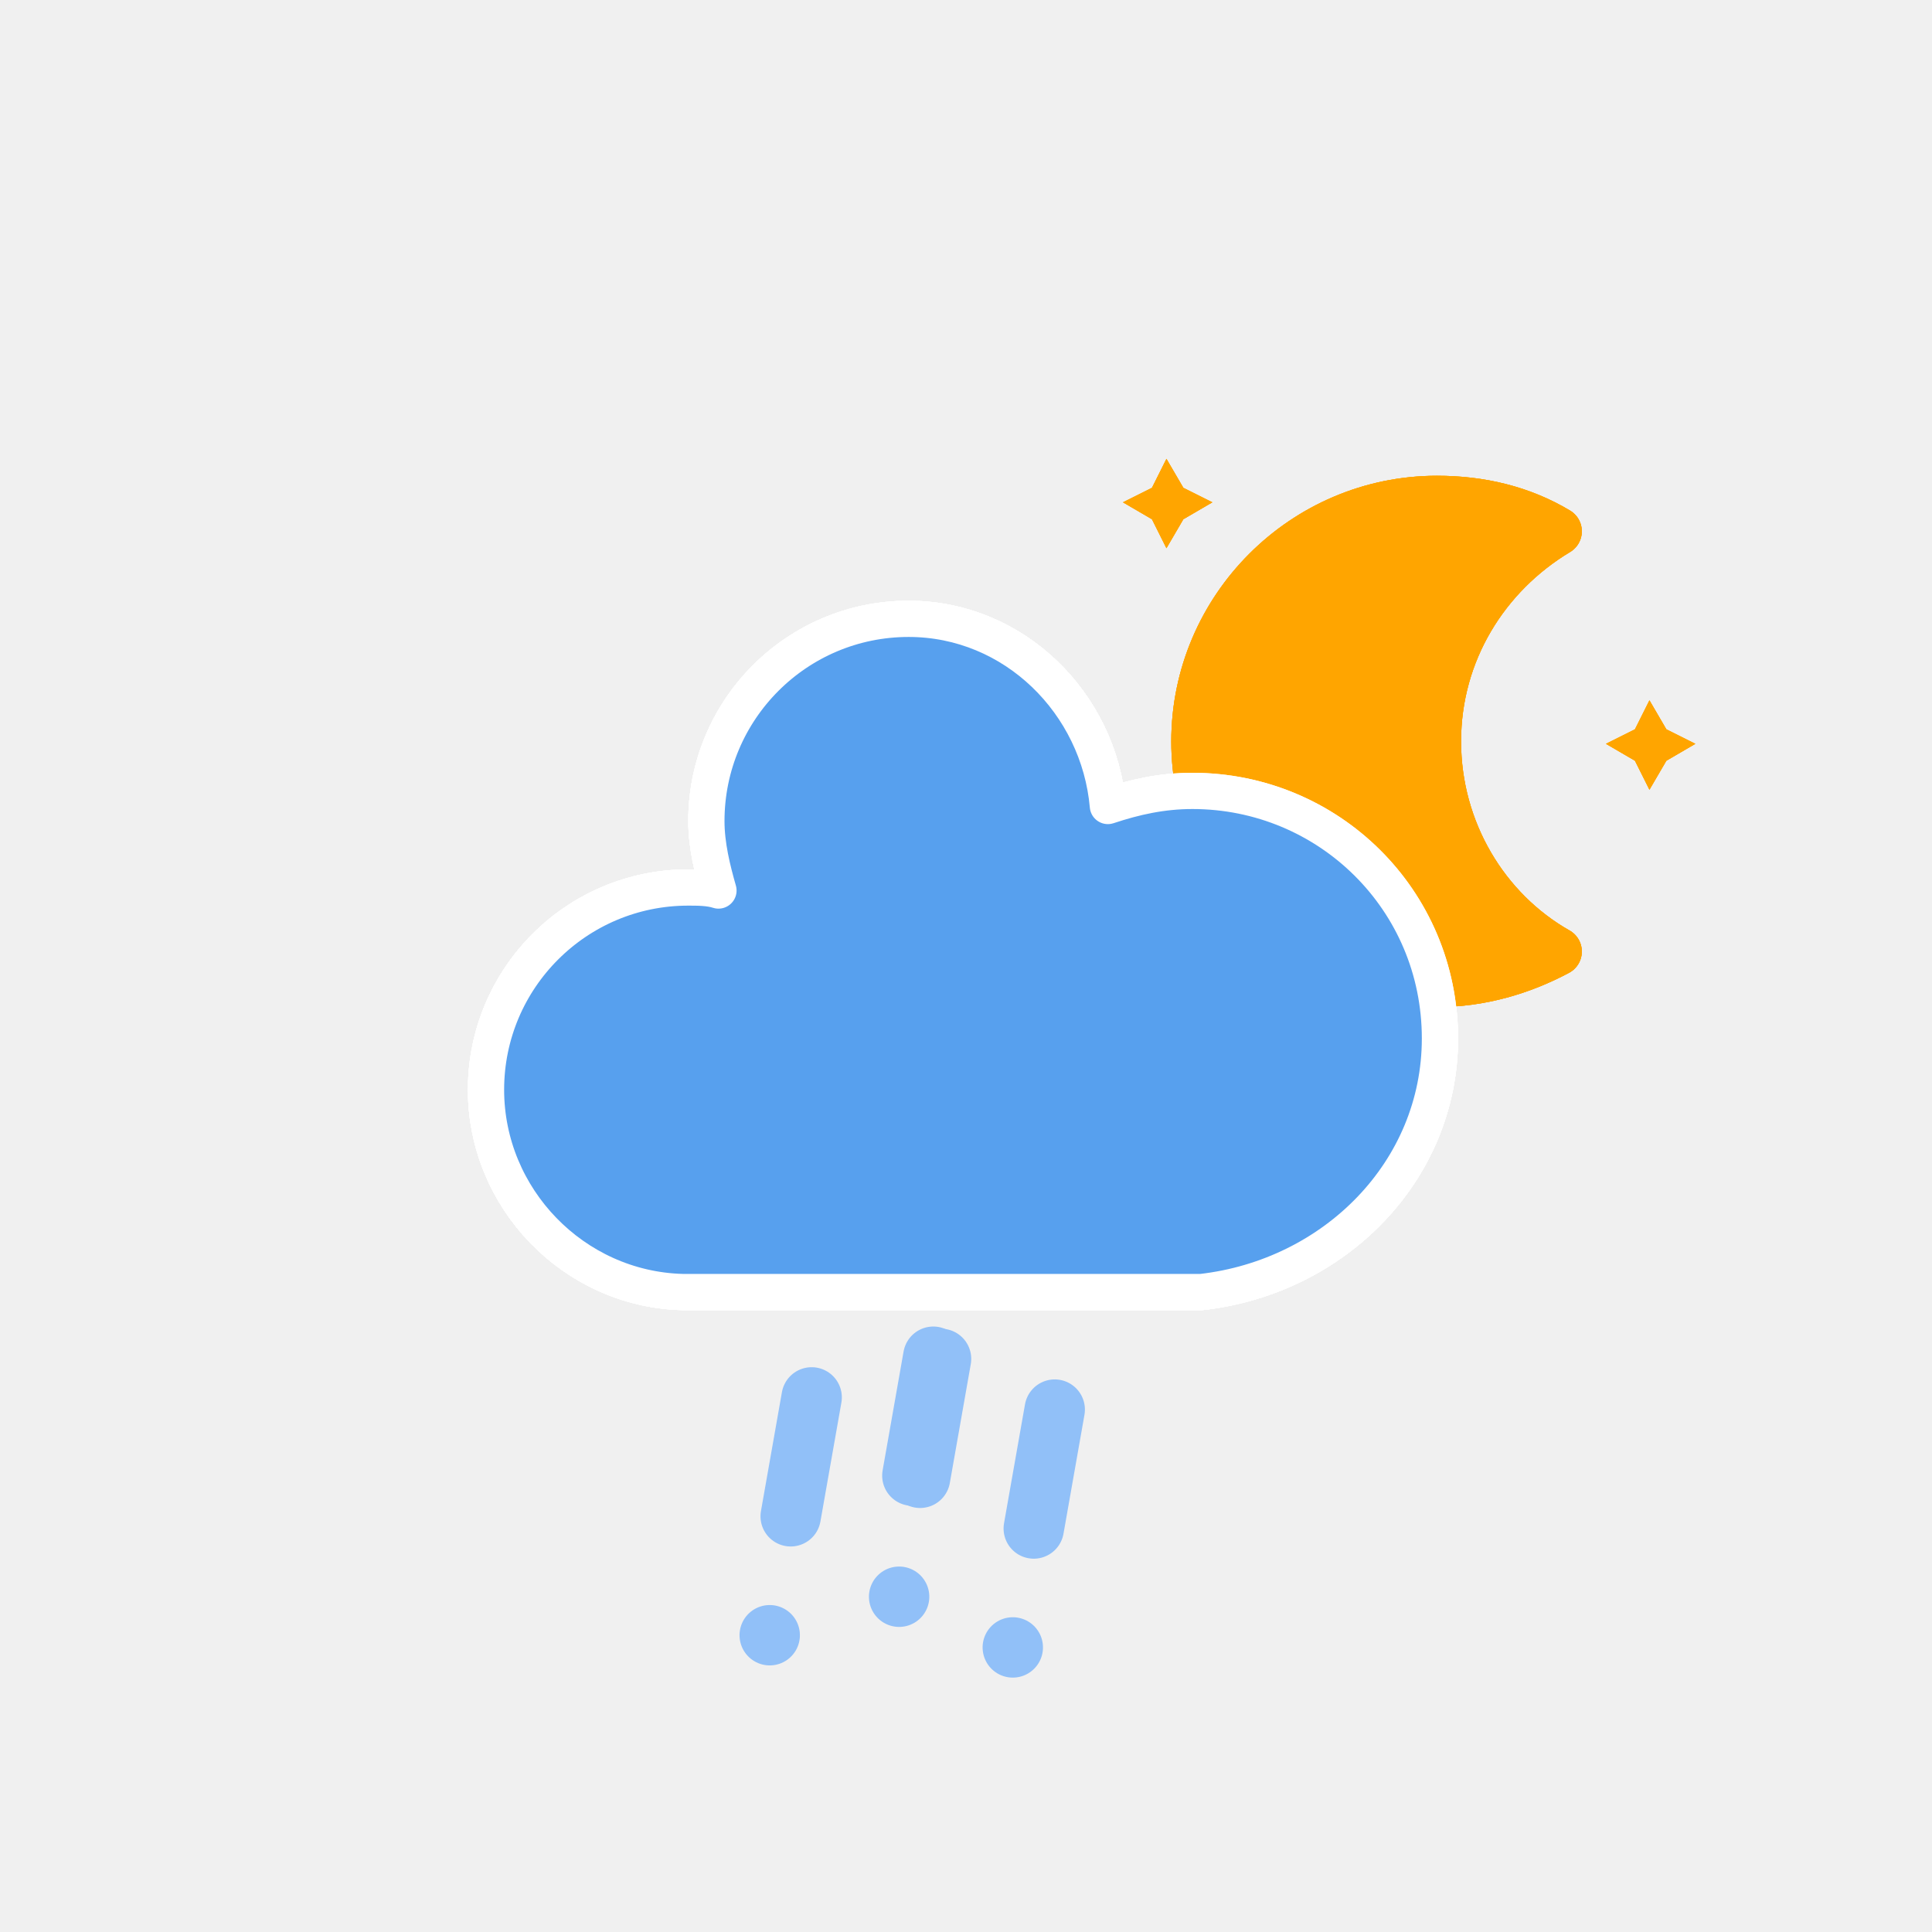
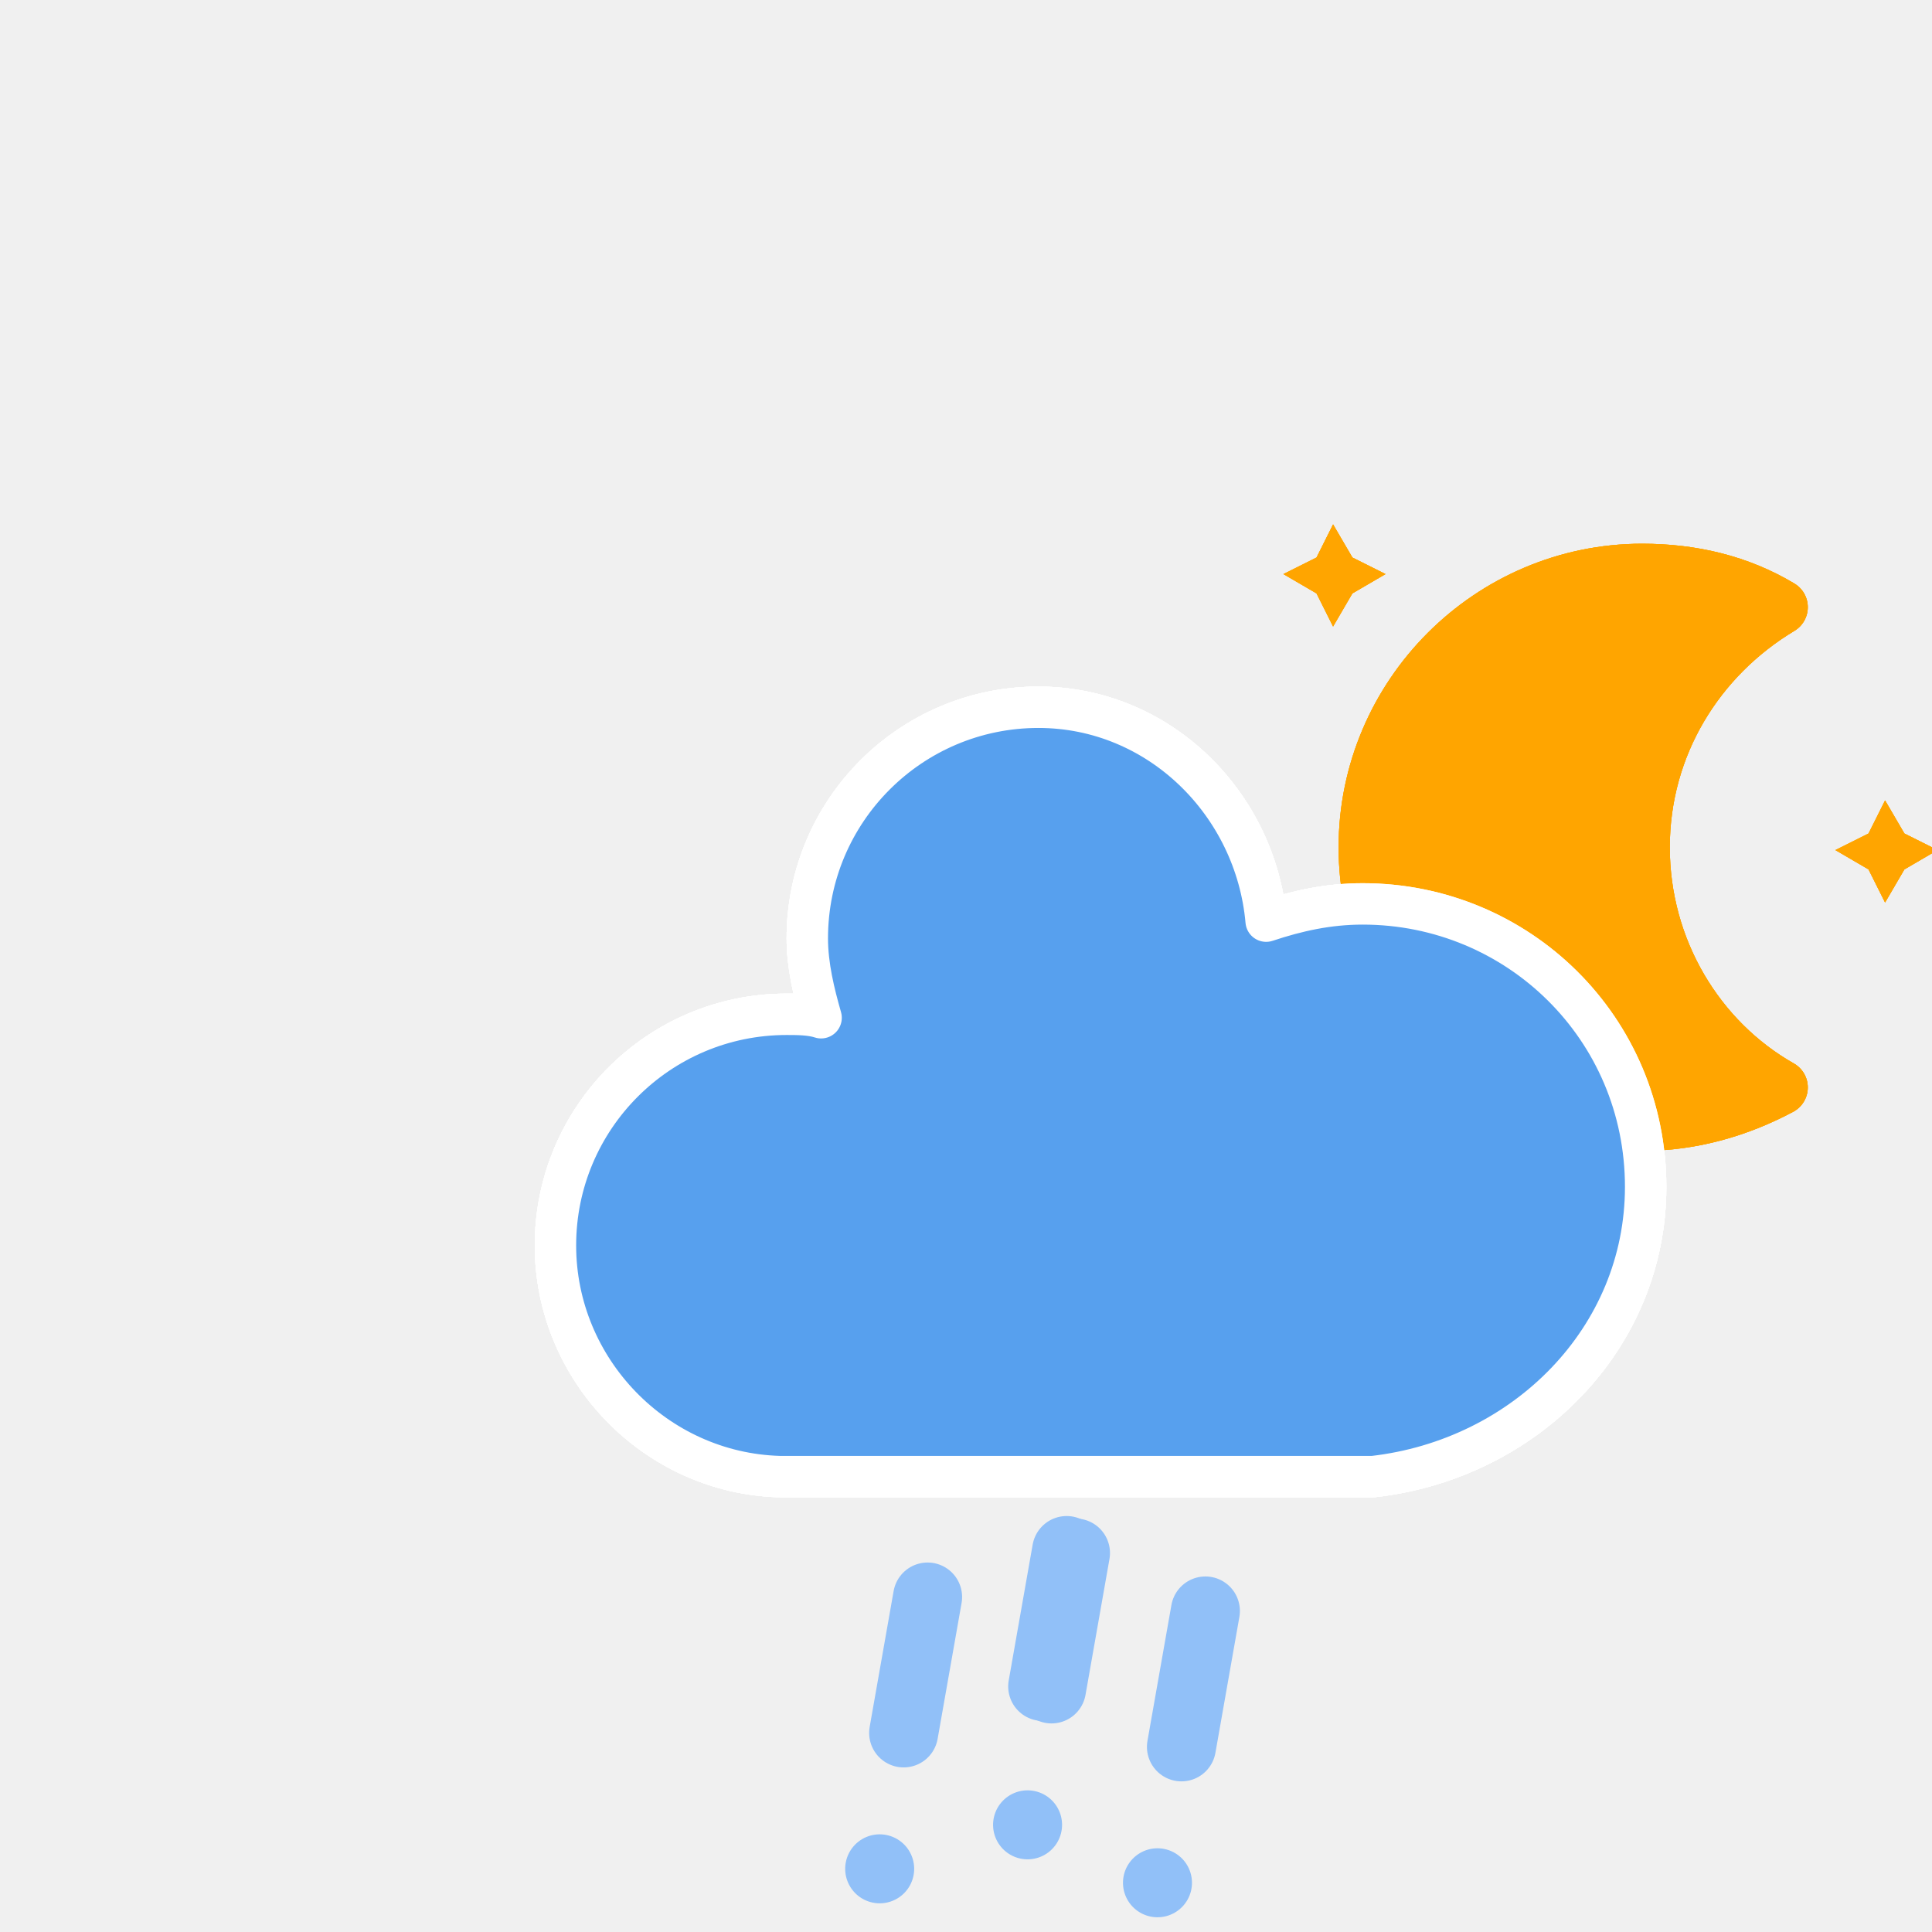
- <svg xmlns="http://www.w3.org/2000/svg" width="64" height="64">
+ <svg xmlns="http://www.w3.org/2000/svg" width="56" height="56" version="1.1">
  <g class="layer">
-     <g id="rainy-6">
-       <g id="svg_220" transform="translate(20,10)">
-         <g id="svg_221">
-           <path d="m47.7,35.4c0,-4.6 -3.7,-8.2 -8.2,-8.2c-1,0 -1.9,0.2 -2.8,0.5c-0.3,-3.4 -3.1,-6.2 -6.6,-6.2c-3.7,0 -6.7,3 -6.7,6.7c0,0.8 0.2,1.6 0.4,2.3c-0.3,-0.1 -0.7,-0.1 -1,-0.1c-3.7,0 -6.7,3 -6.7,6.7c0,3.6 2.9,6.6 6.5,6.7l17.2,0c4.4,-0.5 7.9,-4 7.9,-8.4z" fill="#57A0EE" id="svg_222" stroke="#FFFFFF" stroke-linejoin="round" stroke-width="1.2" transform="translate(-20,-11)" />
+     <g transform="translate(20,10)">
+       <path transform="translate(-20,-11)" d="m47.7 35.4c0-4.6-3.7-8.2-8.2-8.2-1 0-1.9 0.2-2.8 0.5-0.3-3.4-3.1-6.2-6.6-6.2-3.7 0-6.7 3-6.7 6.7 0 0.8 0.2 1.6 0.4 2.3-0.3-0.1-0.7-0.1-1-0.1-3.7 0-6.7 3-6.7 6.7 0 3.6 2.9 6.6 6.5 6.7h17.2c4.4-0.5 7.9-4 7.9-8.4z" fill="#57A0EE" stroke="#fff" stroke-linejoin="round" stroke-width="1.2" />
+     </g>
+     <g transform="translate(31 46) rotate(10)" fill="none" stroke="#91C0F8" stroke-dasharray="4,4" stroke-linecap="round" stroke-width="2">
+       <line class="am-weather-rain-1" transform="translate(-4,1)" y2="8" />
+       <line class="am-weather-rain-2" transform="translate(0,-1)" y2="8" />
+       <line class="am-weather-rain-1" transform="translate(4)" y2="8" />
+     </g>
+     <g transform="translate(20,10)">
+       <g transform="translate(16 4) scale(.8)">
+         <g class="am-weather-moon-star-1">
+           <polygon points="3.3 1.5 4 2.7 5.2 3.3 4 4 3.3 5.2 2.7 4 1.5 3.3 2.7 2.7" fill="orange" stroke-miterlimit="10" />
+         </g>
+         <g class="am-weather-moon-star-2">
+           <polygon transform="translate(20,10)" points="3.3 1.5 4 2.7 5.2 3.3 4 4 3.3 5.2 2.7 4 1.5 3.3 2.7 2.7" fill="orange" stroke-miterlimit="10" />
+         </g>
+         <g class="am-weather-moon">
+           <path d="m14.5 13.2c0-3.7 2-6.9 5-8.7-1.5-0.9-3.2-1.3-5-1.3-5.5 0-10 4.5-10 10s4.5 10 10 10c1.8 0 3.5-0.5 5-1.3-3-1.7-5-5-5-8.7z" fill="orange" stroke="orange" stroke-linejoin="round" stroke-width="2" />
        </g>
      </g>
-       <g id="svg_223" transform="translate(31,46), rotate(10)">
-         <line class="am-weather-rain-1" fill="none" id="svg_224" stroke="#91C0F8" stroke-dasharray="4,4" stroke-linecap="round" stroke-width="2" transform="translate(-4,1)" y2="8" />
-         <line class="am-weather-rain-2" fill="none" id="svg_225" stroke="#91C0F8" stroke-dasharray="4,4" stroke-linecap="round" stroke-width="2" transform="translate(0,-1)" y2="8" />
-         <line class="am-weather-rain-1" fill="none" id="svg_226" stroke="#91C0F8" stroke-dasharray="4,4" stroke-linecap="round" stroke-width="2" transform="translate(4,0)" y2="8" />
+       <g class="am-weather-cloud-2">
+         <path transform="translate(-20,-11)" d="m47.7 35.4c0-4.6-3.7-8.2-8.2-8.2-1 0-1.9 0.2-2.8 0.5-0.3-3.4-3.1-6.2-6.6-6.2-3.7 0-6.7 3-6.7 6.7 0 0.8 0.2 1.6 0.4 2.3-0.3-0.1-0.7-0.1-1-0.1-3.7 0-6.7 3-6.7 6.7 0 3.6 2.9 6.6 6.5 6.7h17.2c4.4-0.5 7.9-4 7.9-8.4z" fill="#C6DEFF" stroke="#fff" stroke-linejoin="round" stroke-width="1.2" />
      </g>
    </g>
-     <g id="cloudy-night-1">
-       <g id="svg_56" transform="translate(20,10)">
-         <g id="svg_57" transform="translate(16,4), scale(0.8)">
-           <g class="am-weather-moon-star-1" id="svg_58">
-             <polygon fill="orange" id="svg_59" points="3.3,1.5 4,2.7 5.2,3.3 4,4 3.3,5.2 2.7,4 1.5,3.3 2.7,2.7" stroke-miterlimit="10" />
-           </g>
-           <g class="am-weather-moon-star-2" id="svg_60">
-             <polygon fill="orange" id="svg_61" points="3.3,1.5 4,2.7 5.2,3.3 4,4 3.3,5.2 2.7,4 1.5,3.3 2.7,2.7" stroke-miterlimit="10" transform="translate(20,10)" />
-           </g>
-           <g class="am-weather-moon" id="svg_62">
-             <path d="m14.5,13.2c0,-3.7 2,-6.9 5,-8.7c-1.5,-0.9 -3.2,-1.3 -5,-1.3c-5.5,0 -10,4.5 -10,10s4.5,10 10,10c1.8,0 3.5,-0.5 5,-1.3c-3,-1.7 -5,-5 -5,-8.7z" fill="orange" id="svg_63" stroke="orange" stroke-linejoin="round" stroke-width="2" />
-           </g>
+     <g transform="translate(20,10)">
+       <g transform="translate(16 4) scale(.8)">
+         <g class="am-weather-moon-star-1">
+           <polygon points="3.3 1.5 4 2.7 5.2 3.3 4 4 3.3 5.2 2.7 4 1.5 3.3 2.7 2.7" fill="orange" stroke-miterlimit="10" />
        </g>
-         <g class="am-weather-cloud-2" id="svg_64">
-           <path d="m47.7,35.4c0,-4.6 -3.7,-8.2 -8.2,-8.2c-1,0 -1.9,0.2 -2.8,0.5c-0.3,-3.4 -3.1,-6.2 -6.6,-6.2c-3.7,0 -6.7,3 -6.7,6.7c0,0.8 0.2,1.6 0.4,2.3c-0.3,-0.1 -0.7,-0.1 -1,-0.1c-3.7,0 -6.7,3 -6.7,6.7c0,3.6 2.9,6.6 6.5,6.7l17.2,0c4.4,-0.5 7.9,-4 7.9,-8.4z" fill="#C6DEFF" id="svg_65" stroke="white" stroke-linejoin="round" stroke-width="1.2" transform="translate(-20,-11)" />
+         <g class="am-weather-moon-star-2">
+           <polygon transform="translate(20,10)" points="3.3 1.5 4 2.7 5.2 3.3 4 4 3.3 5.2 2.7 4 1.5 3.3 2.7 2.7" fill="orange" stroke-miterlimit="10" />
+         </g>
+         <g class="am-weather-moon">
+           <path d="m14.5 13.2c0-3.7 2-6.9 5-8.7-1.5-0.9-3.2-1.3-5-1.3-5.5 0-10 4.5-10 10s4.5 10 10 10c1.8 0 3.5-0.5 5-1.3-3-1.7-5-5-5-8.7z" fill="orange" stroke="orange" stroke-linejoin="round" stroke-width="2" />
        </g>
      </g>
+       <g class="am-weather-cloud-2">
+         <path transform="translate(-20,-11)" d="m47.7 35.4c0-4.6-3.7-8.2-8.2-8.2-1 0-1.9 0.2-2.8 0.5-0.3-3.4-3.1-6.2-6.6-6.2-3.7 0-6.7 3-6.7 6.7 0 0.8 0.2 1.6 0.4 2.3-0.3-0.1-0.7-0.1-1-0.1-3.7 0-6.7 3-6.7 6.7 0 3.6 2.9 6.6 6.5 6.7h17.2c4.4-0.5 7.9-4 7.9-8.4z" fill="#91C0F8" stroke="#fff" stroke-linejoin="round" stroke-width="1.2" />
+       </g>
    </g>
-     <g id="cloudy-night-2">
-       <g id="svg_88" transform="translate(20,10)">
-         <g id="svg_89" transform="translate(16,4), scale(0.8)">
-           <g class="am-weather-moon-star-1" id="svg_90">
-             <polygon fill="orange" id="svg_91" points="3.3,1.5 4,2.7 5.2,3.3 4,4 3.3,5.2 2.7,4 1.5,3.3 2.7,2.7" stroke-miterlimit="10" />
-           </g>
-           <g class="am-weather-moon-star-2" id="svg_92">
-             <polygon fill="orange" id="svg_93" points="3.3,1.5 4,2.7 5.2,3.3 4,4 3.3,5.2 2.7,4 1.5,3.3 2.7,2.7" stroke-miterlimit="10" transform="translate(20,10)" />
-           </g>
-           <g class="am-weather-moon" id="svg_94">
-             <path d="m14.5,13.2c0,-3.7 2,-6.9 5,-8.7c-1.5,-0.9 -3.2,-1.3 -5,-1.3c-5.5,0 -10,4.5 -10,10s4.5,10 10,10c1.8,0 3.5,-0.5 5,-1.3c-3,-1.7 -5,-5 -5,-8.7z" fill="orange" id="svg_95" stroke="orange" stroke-linejoin="round" stroke-width="2" />
-           </g>
+     <g transform="translate(20,10)">
+       <g transform="translate(16 4) scale(.8)">
+         <g class="am-weather-moon-star-1">
+           <polygon points="3.3 1.5 4 2.7 5.2 3.3 4 4 3.3 5.2 2.7 4 1.5 3.3 2.7 2.7" fill="orange" stroke-miterlimit="10" />
        </g>
-         <g class="am-weather-cloud-2" id="svg_96">
-           <path d="m47.7,35.4c0,-4.6 -3.7,-8.2 -8.2,-8.2c-1,0 -1.9,0.2 -2.8,0.5c-0.3,-3.4 -3.1,-6.2 -6.6,-6.2c-3.7,0 -6.7,3 -6.7,6.7c0,0.8 0.2,1.6 0.4,2.3c-0.3,-0.1 -0.7,-0.1 -1,-0.1c-3.7,0 -6.7,3 -6.7,6.7c0,3.6 2.9,6.6 6.5,6.7l17.2,0c4.4,-0.5 7.9,-4 7.9,-8.4z" fill="#91C0F8" id="svg_97" stroke="white" stroke-linejoin="round" stroke-width="1.2" transform="translate(-20,-11)" />
+         <g class="am-weather-moon-star-2">
+           <polygon transform="translate(20,10)" points="3.3 1.5 4 2.7 5.2 3.3 4 4 3.3 5.2 2.7 4 1.5 3.3 2.7 2.7" fill="orange" stroke-miterlimit="10" />
+         </g>
+         <g class="am-weather-moon">
+           <path d="m14.5 13.2c0-3.7 2-6.9 5-8.7-1.5-0.9-3.2-1.3-5-1.3-5.5 0-10 4.5-10 10s4.5 10 10 10c1.8 0 3.5-0.5 5-1.3-3-1.7-5-5-5-8.7z" fill="orange" stroke="orange" stroke-linejoin="round" stroke-width="2" />
        </g>
      </g>
-     </g>
-     <g id="cloudy-night-3">
-       <g id="svg_120" transform="translate(20,10)">
-         <g id="svg_121" transform="translate(16,4), scale(0.8)">
-           <g class="am-weather-moon-star-1" id="svg_122">
-             <polygon fill="orange" id="svg_123" points="3.3,1.5 4,2.7 5.2,3.3 4,4 3.3,5.2 2.7,4 1.5,3.3 2.7,2.7" stroke-miterlimit="10" />
-           </g>
-           <g class="am-weather-moon-star-2" id="svg_124">
-             <polygon fill="orange" id="svg_125" points="3.3,1.5 4,2.7 5.2,3.3 4,4 3.3,5.2 2.7,4 1.5,3.3 2.7,2.7" stroke-miterlimit="10" transform="translate(20,10)" />
-           </g>
-           <g class="am-weather-moon" id="svg_126">
-             <path d="m14.5,13.2c0,-3.7 2,-6.9 5,-8.7c-1.5,-0.9 -3.2,-1.3 -5,-1.3c-5.5,0 -10,4.5 -10,10s4.5,10 10,10c1.8,0 3.5,-0.5 5,-1.3c-3,-1.7 -5,-5 -5,-8.7z" fill="orange" id="svg_127" stroke="orange" stroke-linejoin="round" stroke-width="2" />
-           </g>
-         </g>
-         <g class="am-weather-cloud-2" id="svg_128">
-           <path d="m47.7,35.4c0,-4.6 -3.7,-8.2 -8.2,-8.2c-1,0 -1.9,0.2 -2.8,0.5c-0.3,-3.4 -3.1,-6.2 -6.6,-6.2c-3.7,0 -6.7,3 -6.7,6.7c0,0.8 0.2,1.6 0.4,2.3c-0.3,-0.1 -0.7,-0.1 -1,-0.1c-3.7,0 -6.7,3 -6.7,6.7c0,3.6 2.9,6.6 6.5,6.7l17.2,0c4.4,-0.5 7.9,-4 7.9,-8.4z" fill="#57A0EE" id="svg_129" stroke="#FFFFFF" stroke-linejoin="round" stroke-width="1.2" transform="translate(-20,-11)" />
-         </g>
+       <g class="am-weather-cloud-2">
+         <path transform="translate(-20,-11)" d="m47.7 35.4c0-4.6-3.7-8.2-8.2-8.2-1 0-1.9 0.2-2.8 0.5-0.3-3.4-3.1-6.2-6.6-6.2-3.7 0-6.7 3-6.7 6.7 0 0.8 0.2 1.6 0.4 2.3-0.3-0.1-0.7-0.1-1-0.1-3.7 0-6.7 3-6.7 6.7 0 3.6 2.9 6.6 6.5 6.7h17.2c4.4-0.5 7.9-4 7.9-8.4z" fill="#57A0EE" stroke="#fff" stroke-linejoin="round" stroke-width="1.2" />
      </g>
    </g>
-     <g id="rainy-4">
-       <g id="svg_209" transform="translate(20,10)">
-         <g id="svg_210">
-           <path d="m47.7,35.4c0,-4.6 -3.7,-8.2 -8.2,-8.2c-1,0 -1.9,0.2 -2.8,0.5c-0.3,-3.4 -3.1,-6.2 -6.6,-6.2c-3.7,0 -6.7,3 -6.7,6.7c0,0.8 0.2,1.6 0.4,2.3c-0.3,-0.1 -0.7,-0.1 -1,-0.1c-3.7,0 -6.7,3 -6.7,6.7c0,3.6 2.9,6.6 6.5,6.7l17.2,0c4.4,-0.5 7.9,-4 7.9,-8.4z" fill="#57A0EE" id="svg_211" stroke="#FFFFFF" stroke-linejoin="round" stroke-width="1.2" transform="translate(-20,-11)" />
-         </g>
-       </g>
-       <g id="svg_212" transform="translate(37,45), rotate(10)">
-         <line class="am-weather-rain-1" fill="none" id="svg_213" stroke="#91C0F8" stroke-dasharray="4,7" stroke-linecap="round" stroke-width="2" transform="translate(-6,1)" x1="0" x2="0" y1="0" y2="8" />
-       </g>
+     <g transform="translate(20,10)">
+       <path transform="translate(-20,-11)" d="m47.7 35.4c0-4.6-3.7-8.2-8.2-8.2-1 0-1.9 0.2-2.8 0.5-0.3-3.4-3.1-6.2-6.6-6.2-3.7 0-6.7 3-6.7 6.7 0 0.8 0.2 1.6 0.4 2.3-0.3-0.1-0.7-0.1-1-0.1-3.7 0-6.7 3-6.7 6.7 0 3.6 2.9 6.6 6.5 6.7h17.2c4.4-0.5 7.9-4 7.9-8.4z" fill="#57A0EE" stroke="#fff" stroke-linejoin="round" stroke-width="1.2" />
+     </g>
+     <g transform="translate(37 45) rotate(10)">
+       <line class="am-weather-rain-1" transform="translate(-6,1)" y2="8" fill="none" stroke="#91C0F8" stroke-dasharray="4,7" stroke-linecap="round" stroke-width="2" />
    </g>
  </g>
</svg>
